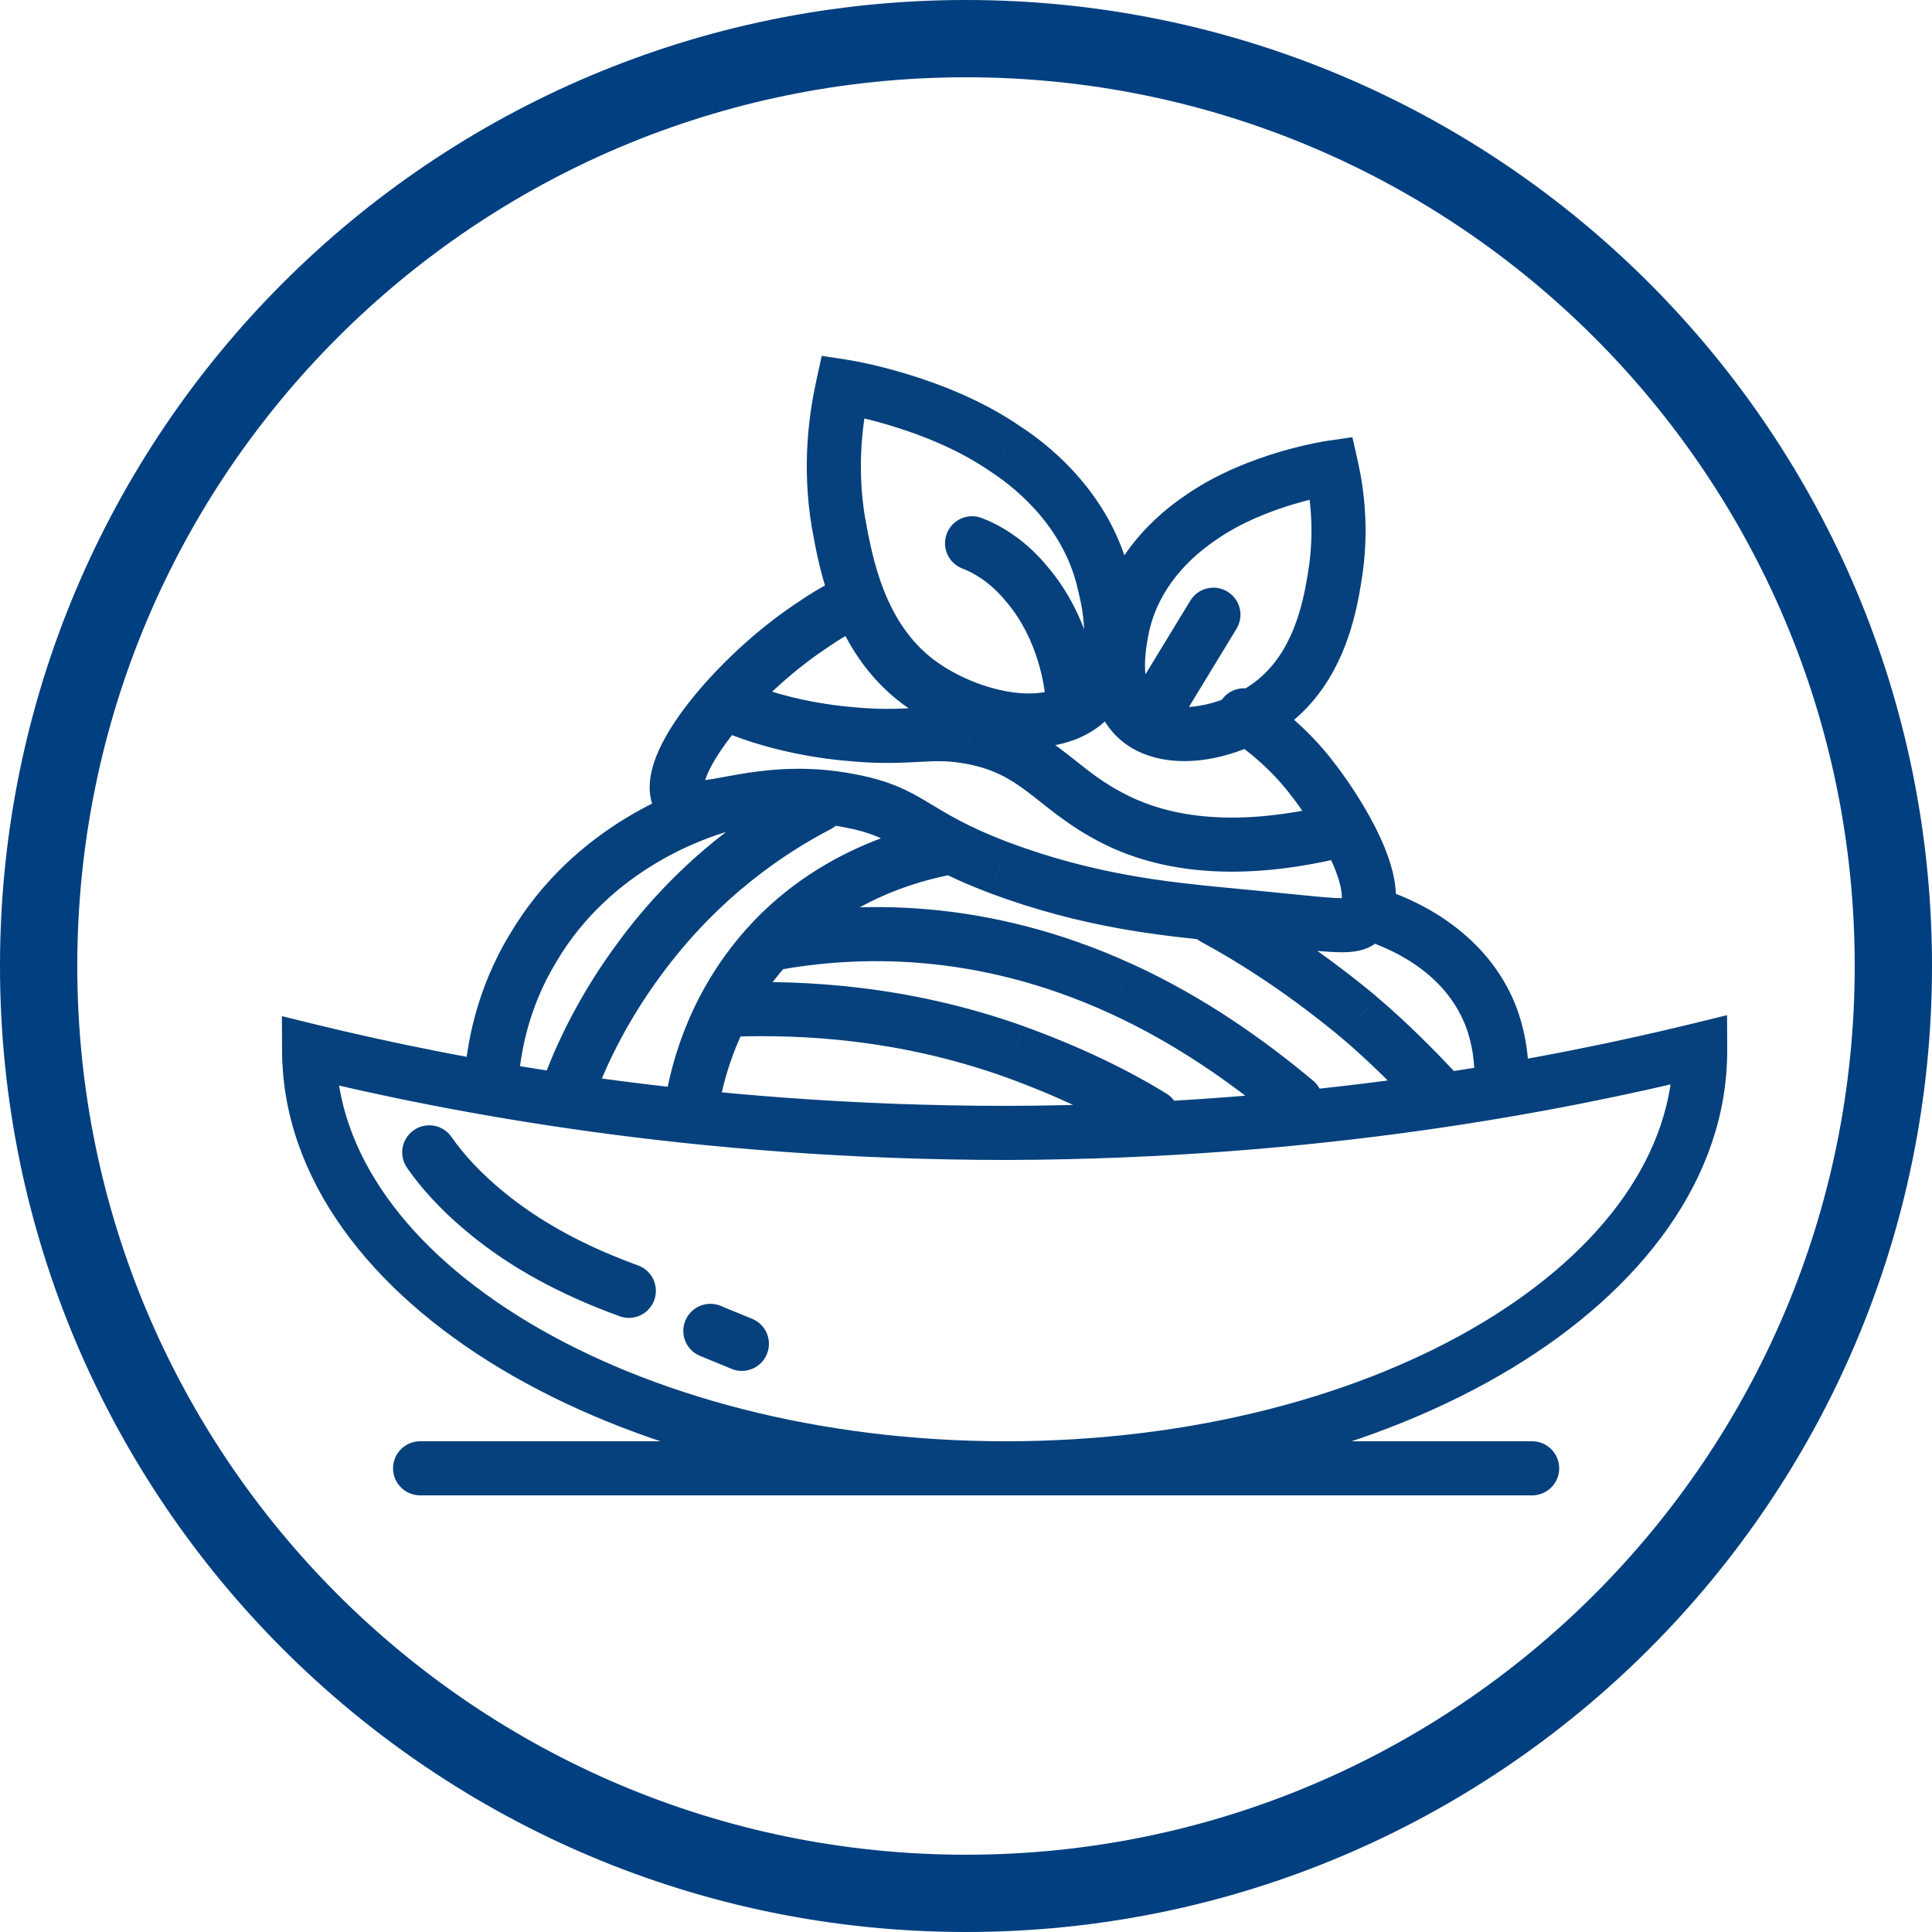
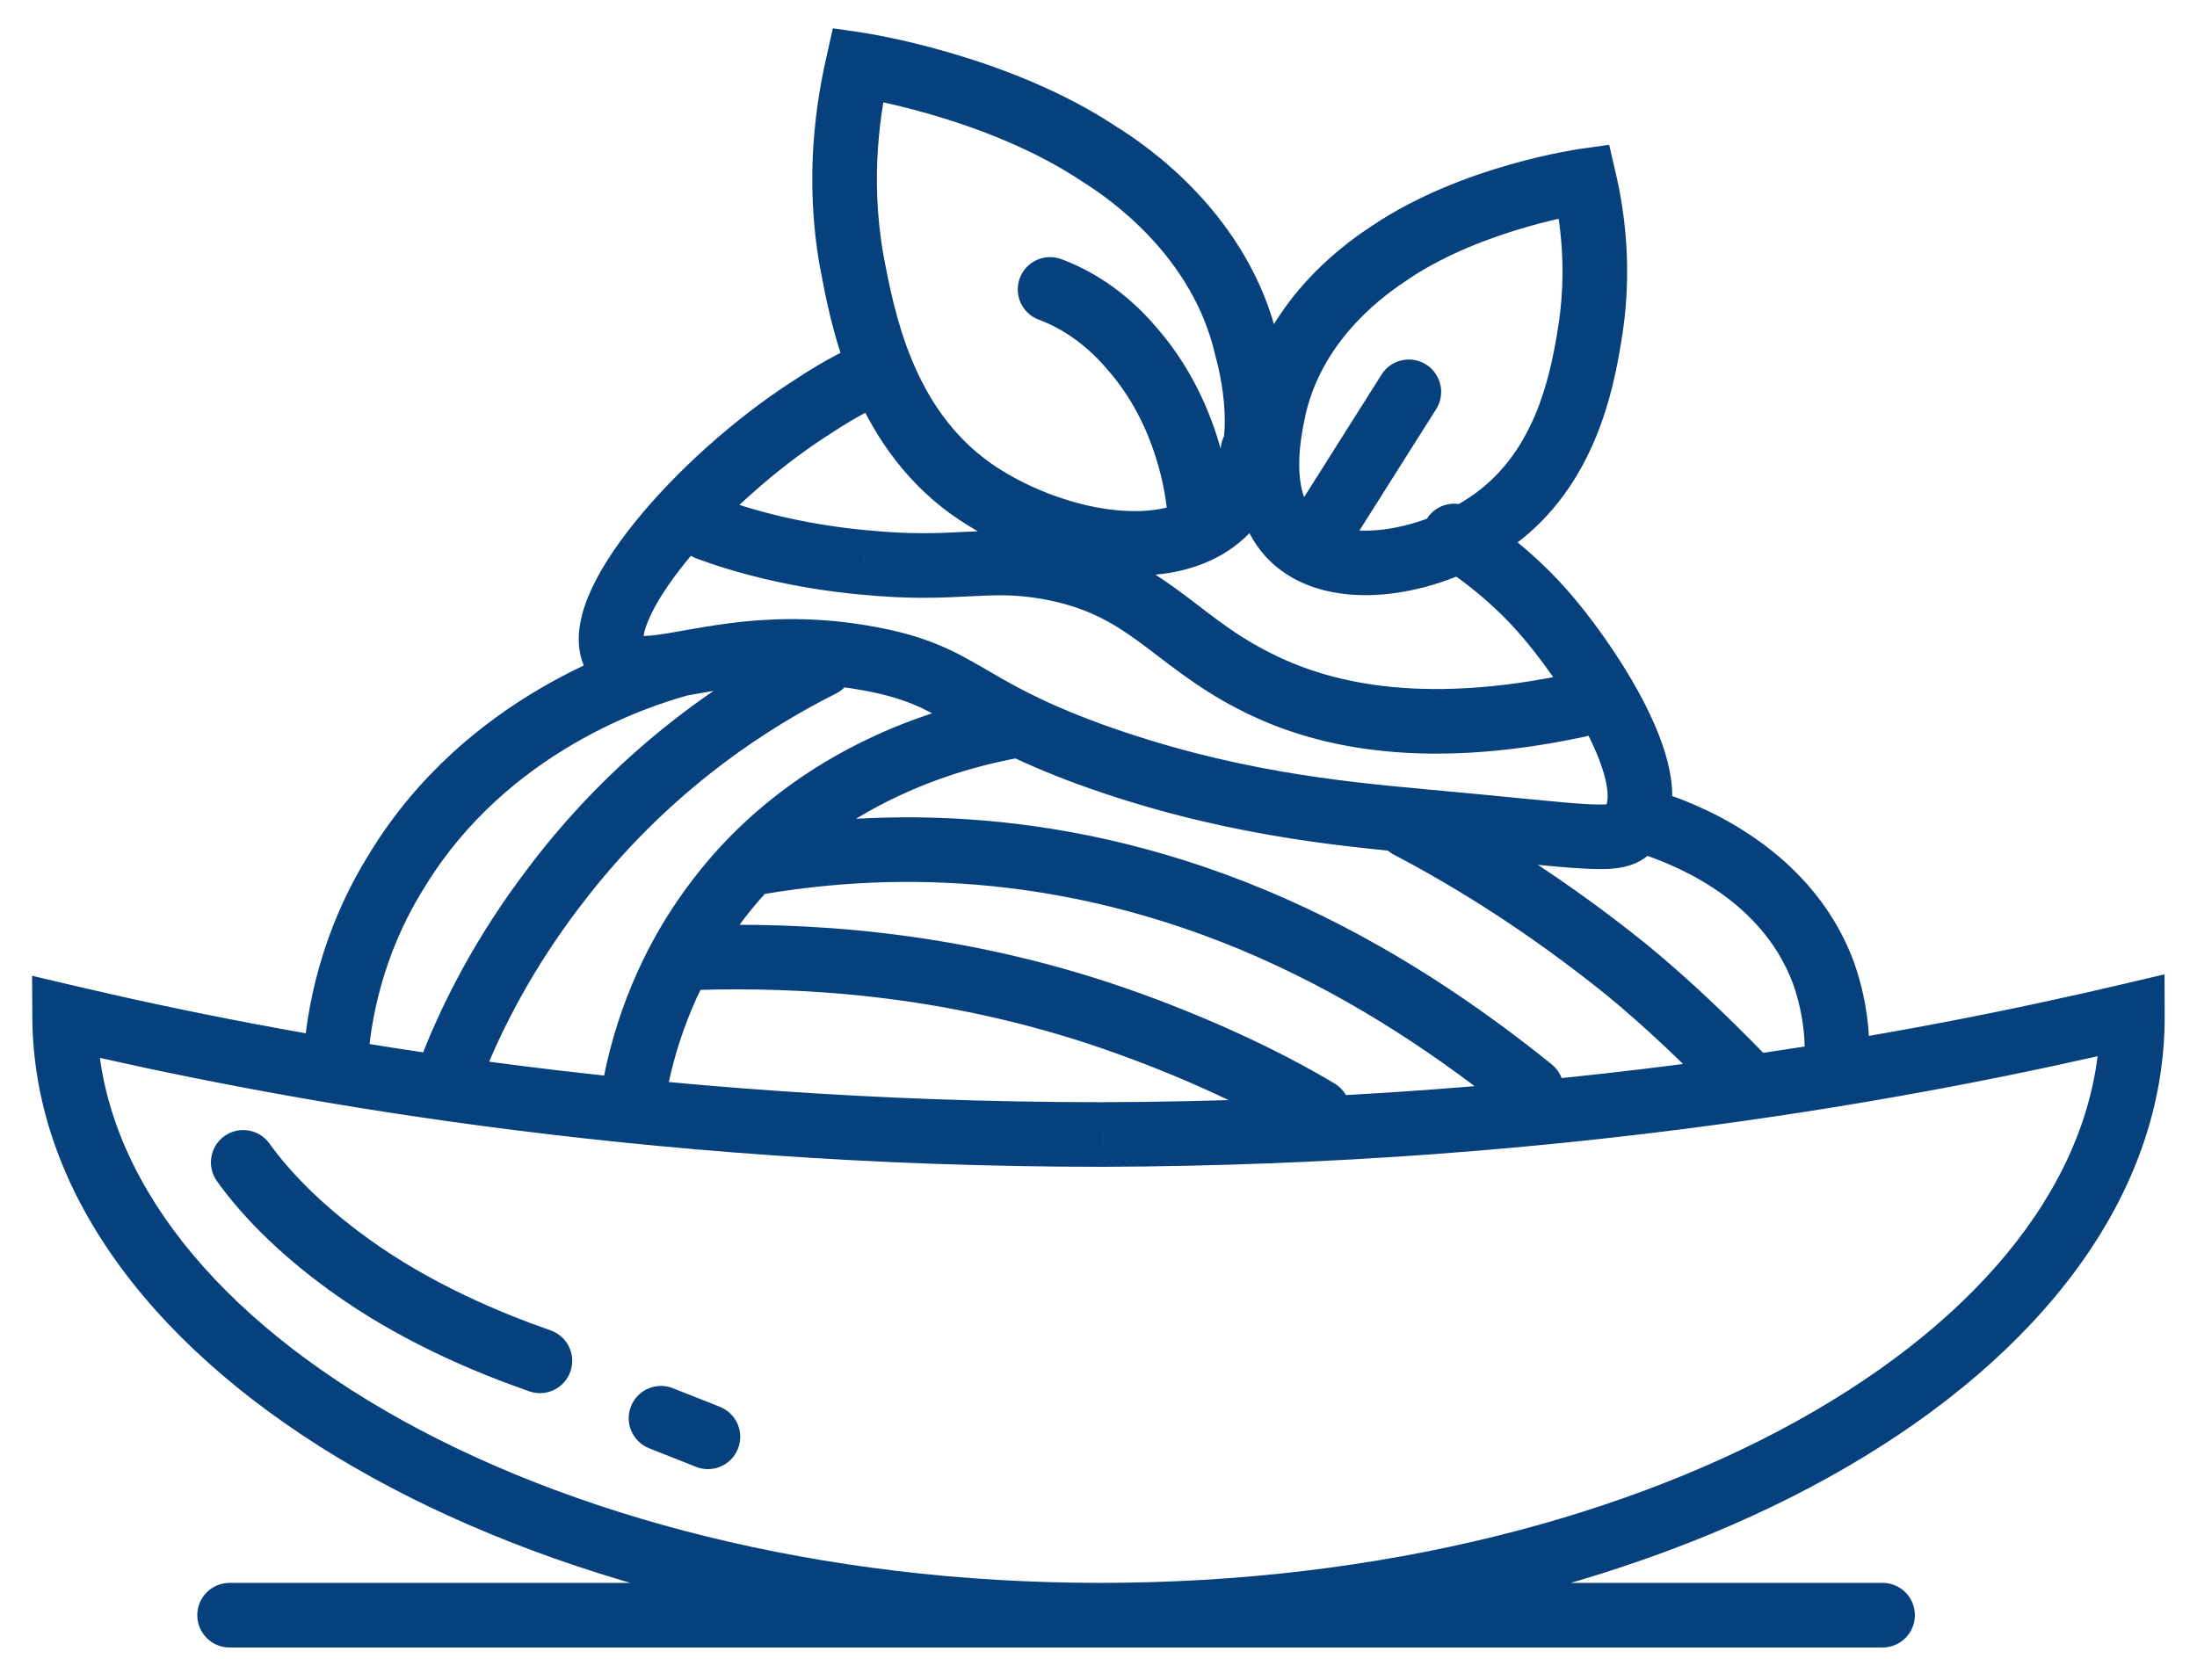
- <svg xmlns="http://www.w3.org/2000/svg" width="25" height="25" viewBox="0 0 25 25" fill="none">
-   <path d="M22 13.582L22.35 13.58L22.348 13.136L21.917 13.242L22 13.582ZM13.04 14.66V15.01L13.041 15.01L13.04 14.66ZM4 13.596L4.083 13.256L3.648 13.149L3.65 13.597L4 13.596ZM5.842 14.712C5.732 14.553 5.514 14.514 5.355 14.624C5.196 14.734 5.157 14.952 5.267 15.111L5.842 14.712ZM6.477 15.836L6.267 16.116L6.267 16.116L6.477 15.836ZM8.018 17.032C8.199 17.099 8.4 17.005 8.466 16.823C8.532 16.642 8.439 16.441 8.257 16.375L8.018 17.032ZM9.329 16.899C9.151 16.824 8.945 16.907 8.87 17.085C8.794 17.263 8.877 17.468 9.055 17.544L9.329 16.899ZM9.463 17.712C9.641 17.787 9.847 17.704 9.922 17.526C9.998 17.349 9.915 17.143 9.737 17.067L9.463 17.712ZM5.436 18.65C5.243 18.65 5.086 18.807 5.086 19C5.086 19.193 5.243 19.35 5.436 19.35V18.65ZM19.826 19.35C20.019 19.35 20.176 19.193 20.176 19C20.176 18.807 20.019 18.65 19.826 18.65V19.35ZM7.059 13.891C6.99 14.072 7.081 14.274 7.261 14.343C7.442 14.412 7.644 14.322 7.713 14.141L7.059 13.891ZM8.256 12.434L8.538 12.641L8.539 12.64L8.256 12.434ZM10.75 10.729C10.921 10.64 10.988 10.428 10.899 10.257C10.81 10.085 10.599 10.018 10.427 10.107L10.75 10.729ZM6.009 13.965C5.996 14.158 6.142 14.324 6.335 14.337C6.528 14.35 6.695 14.204 6.708 14.012L6.009 13.965ZM6.899 12.266L7.198 12.448L7.2 12.444L6.899 12.266ZM9.433 10.755C9.619 10.701 9.726 10.508 9.673 10.322C9.62 10.136 9.426 10.028 9.24 10.082L9.433 10.755ZM8.61 14.224C8.577 14.415 8.706 14.595 8.897 14.627C9.087 14.659 9.268 14.531 9.3 14.34L8.61 14.224ZM9.653 12.588L9.938 12.792L9.938 12.791L9.653 12.588ZM12.293 11.321C12.482 11.282 12.604 11.098 12.566 10.908C12.527 10.719 12.342 10.597 12.152 10.635L12.293 11.321ZM14.346 8.844C14.528 8.909 14.728 8.813 14.793 8.631C14.857 8.449 14.762 8.249 14.579 8.184L14.346 8.844ZM14.461 8.156C14.279 8.092 14.079 8.187 14.014 8.369C13.95 8.552 14.045 8.752 14.227 8.816L14.461 8.156ZM11.236 8.082C11.415 8.008 11.5 7.803 11.426 7.624C11.352 7.446 11.148 7.361 10.969 7.435L11.236 8.082ZM10.483 8.108L10.678 8.399L10.681 8.397L10.483 8.108ZM8.797 10.348L8.496 10.527L8.503 10.539L8.511 10.55L8.797 10.348ZM8.981 10.446L9.025 10.099L9.003 10.096H8.981V10.446ZM10.997 10.362L10.931 10.706L10.932 10.706L10.997 10.362ZM12.934 11.23L12.81 11.557L12.812 11.558L12.934 11.23ZM15.807 11.832L15.773 12.18L15.774 12.181L15.807 11.832ZM17.638 11.874L17.354 11.671L17.348 11.679L17.342 11.688L17.638 11.874ZM16.953 10.04L16.678 10.256L16.679 10.258L16.953 10.04ZM16.293 8.966C16.133 8.858 15.915 8.9 15.807 9.06C15.698 9.22 15.741 9.438 15.901 9.546L16.293 8.966ZM9.726 8.86C9.546 8.79 9.343 8.88 9.274 9.06C9.204 9.241 9.294 9.443 9.474 9.513L9.726 8.86ZM10.957 9.494L10.994 9.146L10.99 9.146L10.957 9.494ZM12.552 9.536L12.489 9.881L12.49 9.881L12.552 9.536ZM14.344 10.558L14.511 10.251L14.508 10.249L14.344 10.558ZM17.253 11.124C17.442 11.082 17.561 10.895 17.519 10.706C17.477 10.518 17.29 10.399 17.101 10.441L17.253 11.124ZM14.726 14.747C14.89 14.849 15.106 14.799 15.208 14.634C15.31 14.47 15.259 14.254 15.095 14.152L14.726 14.747ZM13.132 13.61L13.25 13.281L13.249 13.28L13.132 13.61ZM9.484 12.714C9.29 12.72 9.139 12.882 9.145 13.075C9.151 13.268 9.313 13.42 9.506 13.414L9.484 12.714ZM16.544 14.522C16.692 14.646 16.913 14.627 17.037 14.478C17.161 14.33 17.141 14.109 16.993 13.985L16.544 14.522ZM14.515 12.798L14.662 12.48L14.661 12.48L14.515 12.798ZM9.933 11.865C9.743 11.9 9.617 12.082 9.651 12.272C9.686 12.462 9.868 12.589 10.058 12.554L9.933 11.865ZM18.345 14.382C18.478 14.523 18.699 14.53 18.84 14.397C18.981 14.265 18.988 14.043 18.855 13.902L18.345 14.382ZM17.585 13.162L17.812 12.896L17.81 12.893L17.585 13.162ZM15.868 11.567C15.698 11.475 15.486 11.537 15.394 11.707C15.301 11.877 15.364 12.09 15.534 12.182L15.868 11.567ZM19.07 14.059C19.047 14.251 19.184 14.425 19.376 14.448C19.568 14.47 19.742 14.333 19.765 14.141L19.07 14.059ZM19.312 13.204L19.643 13.092L19.642 13.087L19.312 13.204ZM17.975 11.534C17.795 11.464 17.592 11.553 17.523 11.734C17.453 11.914 17.543 12.117 17.723 12.186L17.975 11.534ZM14.66 9.242L14.396 9.471L14.398 9.474L14.66 9.242ZM14.528 8.094L14.187 8.018L14.185 8.025L14.528 8.094ZM15.543 6.694L15.74 6.983L15.743 6.981L15.543 6.694ZM17.23 6.05L17.571 5.973L17.5 5.657L17.179 5.704L17.23 6.05ZM17.269 7.478L16.924 7.419L16.924 7.422L17.269 7.478ZM16.452 9.102L16.24 8.824L16.24 8.824L16.452 9.102ZM16 8.137C16.101 7.971 16.049 7.756 15.884 7.656C15.719 7.555 15.503 7.607 15.403 7.772L16 8.137ZM14.533 9.2C14.432 9.365 14.485 9.581 14.65 9.681C14.815 9.782 15.03 9.73 15.131 9.565L14.533 9.2ZM14.133 9.004L13.871 8.773L13.869 8.774L14.133 9.004ZM14.291 7.562L13.949 7.637L13.953 7.651L14.291 7.562ZM13.013 5.812L12.814 6.1L12.823 6.106L13.013 5.812ZM10.905 5L10.957 4.654L10.633 4.605L10.563 4.926L10.905 5ZM10.852 6.778L10.507 6.837L10.508 6.841L10.852 6.778ZM11.88 8.822L11.67 9.102L11.671 9.103L11.88 8.822ZM12.703 6.703C12.522 6.634 12.32 6.725 12.251 6.906C12.183 7.086 12.274 7.288 12.454 7.357L12.703 6.703ZM13.29 7.562L13.018 7.783L13.023 7.788L13.29 7.562ZM13.534 9.094C13.545 9.287 13.711 9.435 13.904 9.423C14.097 9.412 14.244 9.246 14.232 9.053L13.534 9.094ZM21.917 13.242C20.103 13.685 17.009 14.296 13.038 14.31L13.041 15.01C17.082 14.996 20.233 14.374 22.083 13.922L21.917 13.242ZM13.04 14.31C9.03 14.31 5.896 13.699 4.083 13.256L3.917 13.936C5.767 14.388 8.959 15.01 13.04 15.01V14.31ZM3.65 13.597C3.657 15.253 4.79 16.698 6.478 17.711C8.175 18.728 10.489 19.35 13.013 19.35V18.65C10.596 18.65 8.41 18.053 6.839 17.111C5.259 16.163 4.356 14.907 4.35 13.594L3.65 13.597ZM13.013 19.35C15.55 19.35 17.865 18.729 19.555 17.709C21.238 16.693 22.357 15.243 22.35 13.58L21.65 13.583C21.656 14.903 20.765 16.161 19.194 17.109C17.629 18.053 15.444 18.65 13.013 18.65V19.35ZM5.267 15.111C5.474 15.41 5.791 15.758 6.267 16.116L6.687 15.556C6.267 15.241 6.004 14.945 5.842 14.712L5.267 15.111ZM6.267 16.116C6.886 16.579 7.541 16.859 8.018 17.032L8.257 16.375C7.811 16.212 7.228 15.96 6.687 15.556L6.267 16.116ZM9.055 17.544C9.124 17.573 9.196 17.602 9.265 17.63C9.334 17.658 9.401 17.685 9.463 17.712L9.737 17.067C9.668 17.038 9.596 17.009 9.527 16.981C9.457 16.953 9.391 16.926 9.329 16.899L9.055 17.544ZM5.436 19.35H19.826V18.65H5.436V19.35ZM7.713 14.141C7.875 13.719 8.137 13.187 8.538 12.641L7.974 12.227C7.532 12.829 7.241 13.417 7.059 13.891L7.713 14.141ZM8.539 12.64C9.302 11.591 10.189 11.02 10.75 10.729L10.427 10.107C9.802 10.432 8.818 11.066 7.973 12.228L8.539 12.64ZM6.708 14.012C6.732 13.654 6.828 13.056 7.198 12.448L6.6 12.084C6.153 12.82 6.038 13.538 6.009 13.965L6.708 14.012ZM7.2 12.444C7.908 11.247 9.115 10.846 9.433 10.755L9.24 10.082C8.873 10.187 7.445 10.653 6.598 12.088L7.2 12.444ZM9.3 14.34C9.36 13.98 9.518 13.379 9.938 12.792L9.369 12.384C8.866 13.086 8.681 13.8 8.61 14.224L9.3 14.34ZM9.938 12.791C10.752 11.646 11.965 11.388 12.293 11.321L12.152 10.635C11.795 10.708 10.346 11.01 9.368 12.385L9.938 12.791ZM14.579 8.184C14.528 8.166 14.48 8.159 14.464 8.156C14.441 8.152 14.449 8.152 14.461 8.156L14.227 8.816C14.278 8.834 14.326 8.842 14.342 8.845C14.366 8.849 14.358 8.848 14.346 8.844L14.579 8.184ZM10.969 7.435C10.698 7.547 10.476 7.689 10.286 7.819L10.681 8.397C10.859 8.275 11.033 8.165 11.236 8.082L10.969 7.435ZM10.289 7.817C9.776 8.16 9.265 8.641 8.909 9.097C8.732 9.324 8.582 9.56 8.494 9.782C8.414 9.984 8.345 10.275 8.496 10.527L9.097 10.169C9.122 10.211 9.082 10.197 9.144 10.041C9.199 9.904 9.306 9.727 9.461 9.527C9.771 9.13 10.228 8.7 10.678 8.399L10.289 7.817ZM8.511 10.55C8.548 10.604 8.605 10.669 8.691 10.72C8.78 10.772 8.879 10.796 8.981 10.796V10.096C8.991 10.096 9.018 10.099 9.047 10.117C9.073 10.132 9.084 10.149 9.082 10.146L8.511 10.55ZM8.937 10.793C9.077 10.811 9.228 10.789 9.351 10.768C9.496 10.744 9.617 10.718 9.784 10.692C10.096 10.645 10.475 10.618 10.931 10.706L11.063 10.018C10.504 9.91 10.04 9.946 9.68 10C9.512 10.026 9.339 10.06 9.234 10.078C9.106 10.1 9.05 10.102 9.025 10.099L8.937 10.793ZM10.932 10.706C11.286 10.773 11.444 10.86 11.662 10.991C11.904 11.137 12.206 11.329 12.81 11.557L13.058 10.903C12.515 10.697 12.258 10.532 12.022 10.391C11.763 10.235 11.525 10.105 11.062 10.018L10.932 10.706ZM12.812 11.558C14.017 12.009 15.044 12.11 15.773 12.18L15.84 11.484C15.12 11.414 14.171 11.319 13.057 10.902L12.812 11.558ZM15.774 12.181C16.509 12.249 16.962 12.304 17.227 12.318C17.358 12.325 17.489 12.326 17.604 12.297C17.751 12.261 17.86 12.179 17.935 12.06L17.342 11.688C17.364 11.653 17.406 11.626 17.434 11.619C17.436 11.618 17.426 11.621 17.396 11.622C17.366 11.623 17.324 11.622 17.265 11.619C17.017 11.605 16.607 11.555 15.839 11.484L15.774 12.181ZM17.923 12.077C18.071 11.871 18.079 11.626 18.05 11.428C18.02 11.226 17.944 11.017 17.855 10.826C17.677 10.441 17.417 10.061 17.227 9.822L16.679 10.258C16.846 10.467 17.072 10.801 17.22 11.12C17.295 11.28 17.341 11.421 17.357 11.53C17.374 11.644 17.351 11.674 17.354 11.671L17.923 12.077ZM17.229 9.824C16.937 9.452 16.604 9.177 16.293 8.966L15.901 9.546C16.169 9.728 16.442 9.956 16.678 10.256L17.229 9.824ZM9.474 9.513C9.79 9.635 10.296 9.783 10.925 9.843L10.99 9.146C10.433 9.093 9.99 8.962 9.726 8.86L9.474 9.513ZM10.921 9.842C11.351 9.887 11.636 9.872 11.872 9.86C12.101 9.847 12.263 9.84 12.489 9.881L12.614 9.192C12.301 9.135 12.067 9.148 11.835 9.161C11.61 9.173 11.368 9.185 10.994 9.146L10.921 9.842ZM12.49 9.881C12.848 9.945 13.068 10.075 13.292 10.243C13.513 10.409 13.792 10.661 14.18 10.867L14.508 10.249C14.184 10.077 13.996 9.896 13.712 9.683C13.432 9.473 13.112 9.282 12.614 9.192L12.49 9.881ZM14.177 10.866C14.826 11.219 15.797 11.448 17.253 11.124L17.101 10.441C15.79 10.732 14.995 10.514 14.511 10.251L14.177 10.866ZM15.095 14.152C14.597 13.844 13.969 13.54 13.25 13.281L13.013 13.939C13.691 14.184 14.275 14.468 14.726 14.747L15.095 14.152ZM13.249 13.28C11.745 12.742 10.392 12.685 9.484 12.714L9.506 13.414C10.363 13.386 11.62 13.441 13.014 13.939L13.249 13.28ZM16.993 13.985C16.358 13.454 15.581 12.902 14.662 12.48L14.369 13.116C15.216 13.505 15.941 14.017 16.544 14.522L16.993 13.985ZM14.661 12.48C12.748 11.602 11.064 11.66 9.933 11.865L10.058 12.554C11.088 12.367 12.619 12.313 14.369 13.116L14.661 12.48ZM18.855 13.902C18.562 13.591 18.222 13.244 17.812 12.896L17.359 13.429C17.74 13.753 18.059 14.078 18.345 14.382L18.855 13.902ZM17.81 12.893C17.119 12.318 16.454 11.885 15.868 11.567L15.534 12.182C16.081 12.479 16.708 12.887 17.361 13.431L17.81 12.893ZM19.765 14.141C19.797 13.869 19.78 13.494 19.643 13.092L18.98 13.316C19.081 13.614 19.09 13.883 19.07 14.059L19.765 14.141ZM19.642 13.087C19.238 11.95 18.1 11.582 17.975 11.534L17.723 12.186C17.889 12.25 18.7 12.526 18.982 13.321L19.642 13.087ZM14.925 9.013C14.854 8.931 14.816 8.795 14.816 8.61C14.816 8.431 14.851 8.265 14.871 8.163L14.185 8.025C14.166 8.119 14.116 8.351 14.116 8.61C14.116 8.863 14.163 9.203 14.396 9.471L14.925 9.013ZM14.87 8.17C15.023 7.486 15.563 7.104 15.74 6.983L15.346 6.405C15.154 6.536 14.403 7.05 14.187 8.018L14.87 8.17ZM15.743 6.981C16.062 6.759 16.444 6.611 16.758 6.519C16.912 6.473 17.045 6.442 17.139 6.422C17.186 6.413 17.223 6.406 17.247 6.402C17.259 6.4 17.268 6.398 17.274 6.397C17.276 6.397 17.279 6.397 17.279 6.396C17.28 6.396 17.28 6.396 17.28 6.396C17.28 6.396 17.28 6.396 17.28 6.396C17.28 6.396 17.28 6.396 17.28 6.396C17.28 6.396 17.28 6.396 17.28 6.396C17.28 6.396 17.28 6.396 17.23 6.05C17.179 5.704 17.179 5.704 17.179 5.704C17.179 5.704 17.179 5.704 17.179 5.704C17.179 5.704 17.179 5.704 17.178 5.704C17.178 5.704 17.178 5.704 17.177 5.704C17.177 5.704 17.176 5.704 17.174 5.704C17.172 5.705 17.168 5.705 17.164 5.706C17.155 5.707 17.143 5.709 17.127 5.712C17.096 5.718 17.052 5.726 16.997 5.737C16.888 5.76 16.735 5.795 16.559 5.847C16.21 5.951 15.748 6.125 15.343 6.407L15.743 6.981ZM16.888 6.127C16.948 6.394 17.019 6.863 16.924 7.419L17.614 7.537C17.73 6.861 17.643 6.294 17.571 5.973L16.888 6.127ZM16.924 7.422C16.857 7.832 16.725 8.454 16.24 8.824L16.664 9.38C17.392 8.826 17.549 7.936 17.615 7.534L16.924 7.422ZM16.24 8.824C16.031 8.983 15.74 9.106 15.468 9.14C15.189 9.175 15.011 9.11 14.923 9.01L14.398 9.474C14.705 9.821 15.166 9.883 15.555 9.834C15.952 9.784 16.36 9.613 16.665 9.38L16.24 8.824ZM15.403 7.772L14.533 9.2L15.131 9.565L16 8.137L15.403 7.772ZM14.396 9.235C14.669 8.925 14.73 8.525 14.73 8.215C14.73 7.897 14.666 7.613 14.63 7.473L13.953 7.651C13.982 7.763 14.03 7.983 14.03 8.215C14.03 8.454 13.98 8.649 13.871 8.773L14.396 9.235ZM14.633 7.487C14.378 6.322 13.456 5.682 13.204 5.518L12.823 6.106C13.045 6.25 13.757 6.758 13.95 7.637L14.633 7.487ZM13.213 5.524C12.716 5.18 12.15 4.964 11.719 4.835C11.501 4.769 11.313 4.724 11.179 4.696C11.112 4.682 11.058 4.671 11.02 4.665C11.001 4.661 10.986 4.659 10.976 4.657C10.97 4.656 10.966 4.655 10.963 4.655C10.962 4.655 10.96 4.654 10.959 4.654C10.959 4.654 10.959 4.654 10.958 4.654C10.958 4.654 10.958 4.654 10.958 4.654C10.958 4.654 10.958 4.654 10.958 4.654C10.957 4.654 10.957 4.654 10.905 5C10.852 5.346 10.852 5.346 10.852 5.346C10.852 5.346 10.852 5.346 10.852 5.346C10.852 5.346 10.852 5.346 10.852 5.346C10.852 5.346 10.852 5.346 10.852 5.346C10.852 5.346 10.853 5.346 10.854 5.346C10.855 5.346 10.858 5.347 10.862 5.348C10.869 5.349 10.881 5.351 10.896 5.354C10.928 5.359 10.974 5.368 11.034 5.381C11.153 5.406 11.322 5.446 11.517 5.505C11.913 5.624 12.402 5.814 12.814 6.1L13.213 5.524ZM10.563 4.926C10.479 5.311 10.365 6.005 10.507 6.837L11.197 6.719C11.076 6.011 11.173 5.417 11.247 5.074L10.563 4.926ZM10.508 6.841C10.597 7.327 10.781 8.434 11.67 9.102L12.09 8.542C11.45 8.062 11.292 7.237 11.197 6.715L10.508 6.841ZM11.671 9.103C12.046 9.382 12.544 9.592 13.026 9.654C13.499 9.715 14.043 9.641 14.397 9.234L13.869 8.774C13.736 8.927 13.482 9.007 13.116 8.96C12.758 8.913 12.372 8.752 12.089 8.541L11.671 9.103ZM12.454 7.357C12.59 7.408 12.812 7.529 13.018 7.783L13.562 7.341C13.267 6.978 12.936 6.791 12.703 6.703L12.454 7.357ZM13.023 7.788C13.439 8.277 13.522 8.9 13.534 9.094L14.232 9.053C14.217 8.799 14.117 7.994 13.557 7.335L13.023 7.788Z" fill="#06417D" />
-   <circle cx="12.5" cy="12.5" r="12" stroke="#003F80" />
+ <svg xmlns="http://www.w3.org/2000/svg" width="34" height="26" viewBox="0 0 34 26" fill="none">
+   <path d="M33 15.712L33.5 15.709L33.497 15.081L32.885 15.225L33 15.712ZM17.07 17.56L17.07 18.06L17.072 18.06L17.07 17.56ZM1 15.736L1.115 15.249L0.497 15.103L0.5 15.738L1 15.736ZM4.17 17.7C4.009 17.475 3.696 17.424 3.472 17.585C3.248 17.747 3.197 18.059 3.358 18.283L4.17 17.7ZM5.404 19.575L5.111 19.981L5.111 19.981L5.404 19.575ZM8.19 21.535C8.45 21.627 8.736 21.49 8.827 21.229C8.919 20.969 8.782 20.683 8.521 20.592L8.19 21.535ZM10.419 21.489C10.164 21.384 9.872 21.506 9.767 21.762C9.662 22.017 9.785 22.309 10.04 22.414L10.419 21.489ZM10.766 22.702C11.022 22.807 11.314 22.684 11.418 22.429C11.523 22.173 11.401 21.881 11.145 21.777L10.766 22.702ZM3.553 24.5C3.277 24.5 3.053 24.724 3.053 25C3.053 25.276 3.277 25.5 3.553 25.5V24.5ZM29.134 25.5C29.411 25.5 29.634 25.276 29.634 25C29.634 24.724 29.411 24.5 29.134 24.5V25.5ZM6.555 16.272C6.454 16.529 6.579 16.819 6.836 16.921C7.093 17.023 7.383 16.897 7.485 16.64L6.555 16.272ZM8.566 13.744L8.964 14.047L8.966 14.045L8.566 13.744ZM12.937 10.735C13.184 10.612 13.284 10.311 13.16 10.064C13.036 9.817 12.736 9.717 12.489 9.841L12.937 10.735ZM4.694 16.373C4.675 16.649 4.883 16.888 5.158 16.907C5.434 16.926 5.673 16.718 5.692 16.443L4.694 16.373ZM6.154 13.456L6.577 13.723L6.58 13.717L6.154 13.456ZM10.62 10.77C10.887 10.697 11.043 10.421 10.969 10.155C10.896 9.889 10.621 9.733 10.354 9.806L10.62 10.77ZM9.316 16.826C9.268 17.099 9.45 17.358 9.722 17.405C9.995 17.452 10.254 17.27 10.301 16.998L9.316 16.826ZM11.05 14.008L11.451 14.306L11.452 14.305L11.05 14.008ZM15.715 11.739C15.986 11.685 16.162 11.423 16.108 11.152C16.055 10.881 15.792 10.704 15.521 10.758L15.715 11.739ZM19.439 7.498C19.7 7.587 19.984 7.447 20.073 7.186C20.163 6.925 20.023 6.641 19.762 6.551L19.439 7.498ZM19.551 6.503C19.29 6.414 19.006 6.554 18.916 6.815C18.827 7.076 18.966 7.36 19.228 7.45L19.551 6.503ZM13.812 6.193C14.068 6.09 14.193 5.8 14.091 5.543C13.989 5.287 13.698 5.161 13.442 5.264L13.812 6.193ZM12.526 6.328L12.797 6.748L12.801 6.746L12.526 6.328ZM9.527 10.168L9.102 10.431L9.112 10.448L9.124 10.463L9.527 10.168ZM9.855 10.336L9.916 9.84L9.886 9.836H9.855V10.336ZM13.439 10.192L13.348 10.684L13.35 10.684L13.439 10.192ZM16.883 11.68L16.712 12.15L16.713 12.15L16.883 11.68ZM21.99 12.712L21.944 13.21L21.945 13.21L21.99 12.712ZM25.246 12.784L24.844 12.487L24.835 12.499L24.827 12.511L25.246 12.784ZM24.028 9.64L23.64 9.956L23.642 9.958L24.028 9.64ZM22.778 7.877C22.547 7.726 22.237 7.792 22.086 8.023C21.936 8.254 22.001 8.564 22.232 8.715L22.778 7.877ZM11.13 7.708C10.872 7.612 10.584 7.743 10.487 8.002C10.391 8.261 10.523 8.549 10.781 8.645L11.13 7.708ZM13.369 8.705L13.419 8.207L13.414 8.207L13.369 8.705ZM16.203 8.777L16.117 9.269L16.118 9.269L16.203 8.777ZM19.389 10.529L19.622 10.086L19.617 10.084L19.389 10.529ZM24.531 11.401C24.801 11.344 24.973 11.078 24.915 10.808C24.857 10.538 24.591 10.366 24.321 10.424L24.531 11.401ZM20.14 17.629C20.377 17.77 20.684 17.693 20.826 17.456C20.967 17.219 20.89 16.912 20.653 16.77L20.14 17.629ZM17.234 15.76L17.398 15.287L17.397 15.287L17.234 15.76ZM10.753 14.324C10.477 14.332 10.26 14.563 10.268 14.839C10.277 15.115 10.508 15.332 10.784 15.323L10.753 14.324ZM23.386 17.253C23.601 17.426 23.916 17.392 24.089 17.177C24.262 16.963 24.229 16.648 24.014 16.474L23.386 17.253ZM19.694 14.368L19.897 13.911L19.896 13.91L19.694 14.368ZM11.573 12.867C11.301 12.915 11.119 13.174 11.166 13.446C11.214 13.718 11.473 13.9 11.745 13.852L11.573 12.867ZM26.598 17.022C26.791 17.22 27.107 17.223 27.305 17.03C27.503 16.838 27.506 16.521 27.314 16.323L26.598 17.022ZM25.152 14.993L25.469 14.606L25.465 14.603L25.152 14.993ZM22.034 12.342C21.79 12.214 21.487 12.308 21.359 12.553C21.231 12.797 21.325 13.099 21.57 13.228L22.034 12.342ZM27.912 16.539C27.879 16.814 28.074 17.063 28.348 17.096C28.622 17.13 28.871 16.935 28.905 16.66L27.912 16.539ZM28.221 15.064L28.693 14.898L28.69 14.891L28.221 15.064ZM25.795 12.291C25.537 12.195 25.249 12.327 25.152 12.585C25.056 12.844 25.187 13.132 25.446 13.229L25.795 12.291ZM19.951 8.272L19.579 8.606L19.582 8.609L19.951 8.272ZM19.717 6.304L19.23 6.191L19.228 6.202L19.717 6.304ZM21.521 3.904L21.796 4.322L21.799 4.319L21.521 3.904ZM24.519 2.8L25.006 2.687L24.903 2.241L24.45 2.305L24.519 2.8ZM24.59 5.248L24.097 5.161L24.097 5.165L24.59 5.248ZM23.137 8.032L22.841 7.629L22.841 7.629L23.137 8.032ZM22.226 6.332C22.373 6.098 22.303 5.79 22.07 5.642C21.836 5.495 21.527 5.564 21.38 5.798L22.226 6.332ZM19.834 8.246C19.686 8.479 19.756 8.788 19.99 8.936C20.223 9.083 20.532 9.013 20.679 8.78L19.834 8.246ZM19.015 7.864L18.646 7.527L18.644 7.529L19.015 7.864ZM19.296 5.392L18.808 5.503L18.811 5.513L18.813 5.523L19.296 5.392ZM17.024 2.392L16.746 2.808L16.752 2.812L16.758 2.816L17.024 2.392ZM13.275 1L13.348 0.505L12.889 0.438L12.788 0.89L13.275 1ZM13.182 4.048L12.689 4.135L12.691 4.141L13.182 4.048ZM15.009 7.552L14.716 7.957L14.718 7.958L15.009 7.552ZM16.422 4.01C16.163 3.915 15.876 4.049 15.781 4.308C15.686 4.567 15.819 4.854 16.079 4.949L16.422 4.01ZM17.516 5.392L17.133 5.714L17.14 5.722L17.516 5.392ZM18.071 8.014C18.087 8.29 18.325 8.5 18.6 8.483C18.876 8.466 19.086 8.229 19.069 7.953L18.071 8.014ZM32.885 15.225C29.654 15.987 24.142 17.036 17.069 17.06L17.072 18.06C24.242 18.035 29.833 16.972 33.115 16.198L32.885 15.225ZM17.07 17.06C9.927 17.06 4.345 16.011 1.115 15.249L0.885 16.222C4.168 16.996 9.83 18.06 17.07 18.06V17.06ZM0.5 15.738C0.513 18.536 2.498 20.986 5.476 22.708C8.469 24.439 12.558 25.5 17.023 25.5V24.5C12.704 24.5 8.793 23.472 5.977 21.843C3.145 20.205 1.511 18.023 1.5 15.733L0.5 15.738ZM17.023 25.5C21.512 25.5 25.602 24.439 28.584 22.705C31.552 20.978 33.513 18.52 33.5 15.709L32.5 15.714C32.511 18.015 30.898 20.201 28.081 21.84C25.277 23.472 21.367 24.5 17.023 24.5V25.5ZM3.358 18.283C3.719 18.786 4.274 19.375 5.111 19.981L5.697 19.17C4.94 18.623 4.464 18.109 4.17 17.7L3.358 18.283ZM5.111 19.981C6.197 20.765 7.349 21.24 8.19 21.535L8.521 20.592C7.722 20.311 6.672 19.874 5.696 19.17L5.111 19.981ZM10.04 22.414C10.162 22.464 10.289 22.514 10.411 22.561C10.535 22.61 10.654 22.656 10.766 22.702L11.145 21.777C11.024 21.727 10.897 21.677 10.774 21.63C10.651 21.581 10.532 21.535 10.419 21.489L10.04 22.414ZM3.553 25.5H29.134V24.5H3.553V25.5ZM7.485 16.64C7.775 15.91 8.245 14.991 8.964 14.047L8.169 13.441C7.388 14.465 6.875 15.466 6.555 16.272L7.485 16.64ZM8.966 14.045C10.334 12.229 11.927 11.241 12.937 10.735L12.489 9.841C11.39 10.392 9.656 11.467 8.167 13.443L8.966 14.045ZM5.692 16.443C5.735 15.822 5.908 14.783 6.577 13.723L5.731 13.19C4.946 14.434 4.745 15.65 4.694 16.373L5.692 16.443ZM6.58 13.717C7.859 11.63 10.043 10.93 10.62 10.77L10.354 9.806C9.714 9.983 7.212 10.771 5.727 13.195L6.58 13.717ZM10.301 16.998C10.41 16.374 10.693 15.328 11.451 14.306L10.649 13.71C9.767 14.897 9.441 16.106 9.316 16.826L10.301 16.998ZM11.452 14.305C12.926 12.307 15.124 11.855 15.715 11.739L15.521 10.758C14.894 10.881 12.36 11.39 10.648 13.712L11.452 14.305ZM19.762 6.551C19.683 6.524 19.609 6.513 19.579 6.508C19.538 6.501 19.542 6.5 19.551 6.503L19.228 7.45C19.307 7.477 19.381 7.488 19.411 7.493C19.451 7.5 19.447 7.501 19.439 7.498L19.762 6.551ZM13.442 5.264C12.972 5.451 12.587 5.689 12.251 5.911L12.801 6.746C13.12 6.535 13.438 6.342 13.812 6.193L13.442 5.264ZM12.255 5.908C11.355 6.489 10.454 7.304 9.829 8.078C9.518 8.463 9.257 8.86 9.105 9.229C8.965 9.57 8.857 10.035 9.102 10.431L9.952 9.905C9.975 9.941 9.917 9.884 10.03 9.61C10.131 9.365 10.327 9.053 10.607 8.706C11.165 8.016 11.986 7.272 12.797 6.748L12.255 5.908ZM9.124 10.463C9.186 10.548 9.276 10.647 9.409 10.723C9.545 10.8 9.696 10.836 9.855 10.836V9.836C9.851 9.836 9.855 9.836 9.866 9.838C9.877 9.841 9.89 9.846 9.903 9.854C9.93 9.869 9.939 9.884 9.931 9.873L9.124 10.463ZM9.794 10.832C10.02 10.86 10.27 10.826 10.489 10.79C10.739 10.749 10.964 10.703 11.262 10.66C11.826 10.578 12.517 10.529 13.348 10.684L13.531 9.701C12.557 9.519 11.749 9.578 11.118 9.67C10.819 9.714 10.523 9.771 10.328 9.803C10.102 9.84 9.983 9.848 9.916 9.84L9.794 10.832ZM13.35 10.684C14 10.802 14.296 10.96 14.691 11.189C15.121 11.438 15.65 11.762 16.712 12.15L17.054 11.21C16.078 10.854 15.611 10.566 15.192 10.323C14.738 10.06 14.331 9.846 13.529 9.7L13.35 10.684ZM16.713 12.15C18.838 12.917 20.65 13.089 21.944 13.21L22.036 12.214C20.753 12.095 19.05 11.931 17.053 11.21L16.713 12.15ZM21.945 13.21C23.257 13.328 24.055 13.421 24.523 13.445C24.754 13.457 24.969 13.458 25.151 13.414C25.377 13.36 25.547 13.239 25.665 13.057L24.827 12.511C24.831 12.505 24.847 12.484 24.875 12.464C24.902 12.445 24.922 12.441 24.916 12.442C24.888 12.449 24.801 12.459 24.575 12.447C24.13 12.423 23.393 12.336 22.035 12.214L21.945 13.21ZM25.648 13.082C25.889 12.756 25.907 12.363 25.856 12.032C25.805 11.696 25.674 11.346 25.518 11.023C25.206 10.373 24.747 9.727 24.414 9.322L23.642 9.958C23.942 10.322 24.349 10.9 24.617 11.456C24.751 11.735 24.838 11.984 24.868 12.182C24.899 12.387 24.86 12.465 24.844 12.487L25.648 13.082ZM24.416 9.325C23.906 8.698 23.324 8.233 22.778 7.877L22.232 8.715C22.717 9.031 23.213 9.43 23.64 9.956L24.416 9.325ZM10.781 8.645C11.333 8.851 12.22 9.102 13.323 9.203L13.414 8.207C12.409 8.115 11.61 7.886 11.13 7.708L10.781 8.645ZM13.319 9.202C14.071 9.278 14.57 9.252 14.987 9.231C15.395 9.21 15.697 9.196 16.117 9.269L16.29 8.284C15.749 8.19 15.348 8.211 14.936 8.232C14.534 8.253 14.095 8.275 13.419 8.207L13.319 9.202ZM16.118 9.269C16.782 9.384 17.192 9.619 17.6 9.914C18.003 10.205 18.483 10.626 19.161 10.974L19.617 10.084C19.03 9.783 18.679 9.46 18.186 9.103C17.698 8.75 17.148 8.433 16.289 8.284L16.118 9.269ZM19.157 10.971C20.28 11.56 21.971 11.951 24.531 11.401L24.321 10.424C21.961 10.93 20.513 10.553 19.622 10.086L19.157 10.971ZM20.653 16.77C19.776 16.247 18.667 15.729 17.398 15.287L17.07 16.232C18.284 16.654 19.329 17.145 20.14 17.629L20.653 16.77ZM17.397 15.287C14.743 14.372 12.358 14.275 10.753 14.324L10.784 15.323C12.318 15.277 14.571 15.371 17.071 16.232L17.397 15.287ZM24.014 16.474C22.89 15.568 21.517 14.629 19.897 13.911L19.491 14.825C21.01 15.498 22.308 16.383 23.386 17.253L24.014 16.474ZM19.896 13.91C16.527 12.42 13.563 12.519 11.573 12.867L11.745 13.852C13.596 13.528 16.349 13.435 19.492 14.825L19.896 13.91ZM27.314 16.323C26.793 15.79 26.193 15.199 25.469 14.606L24.835 15.379C25.517 15.938 26.088 16.499 26.598 17.022L27.314 16.323ZM25.465 14.603C24.244 13.621 23.069 12.884 22.034 12.342L21.57 13.228C22.55 13.741 23.671 14.444 24.839 15.383L25.465 14.603ZM28.905 16.66C28.96 16.205 28.931 15.576 28.693 14.898L27.749 15.23C27.933 15.752 27.95 16.227 27.912 16.539L28.905 16.66ZM28.69 14.891C27.991 12.99 26.019 12.375 25.795 12.291L25.446 13.229C25.738 13.337 27.233 13.826 27.752 15.236L28.69 14.891ZM20.323 7.938C20.174 7.772 20.106 7.513 20.106 7.189C20.106 6.873 20.17 6.58 20.207 6.406L19.228 6.202C19.194 6.364 19.106 6.755 19.106 7.189C19.106 7.615 19.19 8.172 19.579 8.606L20.323 7.938ZM20.204 6.417C20.484 5.207 21.475 4.533 21.796 4.322L21.246 3.486C20.911 3.707 19.606 4.569 19.23 6.191L20.204 6.417ZM21.799 4.319C22.383 3.928 23.077 3.67 23.641 3.509C23.92 3.429 24.16 3.375 24.33 3.341C24.415 3.324 24.481 3.313 24.526 3.305C24.548 3.301 24.565 3.299 24.576 3.297C24.581 3.296 24.585 3.296 24.587 3.295C24.588 3.295 24.589 3.295 24.589 3.295C24.589 3.295 24.589 3.295 24.589 3.295C24.589 3.295 24.589 3.295 24.589 3.295C24.589 3.295 24.589 3.295 24.589 3.295C24.589 3.295 24.589 3.295 24.519 2.8C24.45 2.305 24.45 2.305 24.45 2.305C24.45 2.305 24.45 2.305 24.45 2.305C24.449 2.305 24.449 2.305 24.449 2.305C24.448 2.305 24.448 2.305 24.447 2.305C24.446 2.305 24.444 2.306 24.442 2.306C24.438 2.307 24.432 2.307 24.424 2.309C24.409 2.311 24.388 2.314 24.361 2.319C24.307 2.328 24.23 2.342 24.134 2.361C23.943 2.399 23.676 2.459 23.366 2.547C22.753 2.722 21.948 3.016 21.242 3.489L21.799 4.319ZM24.032 2.913C24.14 3.378 24.269 4.194 24.097 5.161L25.082 5.335C25.285 4.19 25.133 3.23 25.006 2.687L24.032 2.913ZM24.097 5.165C23.979 5.863 23.742 6.967 22.841 7.629L23.433 8.435C24.688 7.513 24.966 6.025 25.083 5.331L24.097 5.165ZM22.841 7.629C22.453 7.915 21.913 8.134 21.405 8.196C20.884 8.259 20.515 8.147 20.32 7.934L19.582 8.609C20.091 9.165 20.858 9.269 21.525 9.188C22.206 9.106 22.908 8.821 23.434 8.435L22.841 7.629ZM21.38 5.798L19.834 8.246L20.679 8.78L22.226 6.332L21.38 5.798ZM19.384 8.201C19.846 7.696 19.954 7.036 19.954 6.511C19.954 5.977 19.842 5.496 19.779 5.261L18.813 5.523C18.867 5.72 18.954 6.103 18.954 6.511C18.954 6.928 18.863 7.288 18.646 7.527L19.384 8.201ZM19.784 5.281C19.338 3.32 17.728 2.243 17.289 1.968L16.758 2.816C17.162 3.069 18.458 3.96 18.808 5.503L19.784 5.281ZM17.301 1.976C16.433 1.396 15.442 1.031 14.682 0.811C14.3 0.7 13.97 0.624 13.734 0.576C13.616 0.552 13.522 0.534 13.456 0.523C13.422 0.517 13.396 0.513 13.378 0.51C13.369 0.509 13.362 0.507 13.357 0.507C13.354 0.506 13.352 0.506 13.351 0.506C13.35 0.506 13.35 0.506 13.349 0.505C13.349 0.505 13.348 0.505 13.348 0.505C13.348 0.505 13.348 0.505 13.348 0.505C13.348 0.505 13.348 0.505 13.275 1C13.203 1.495 13.203 1.495 13.203 1.495C13.203 1.495 13.203 1.495 13.203 1.495C13.203 1.495 13.203 1.495 13.203 1.495C13.203 1.495 13.203 1.495 13.203 1.495C13.204 1.495 13.205 1.495 13.206 1.495C13.209 1.496 13.214 1.496 13.221 1.498C13.235 1.5 13.257 1.503 13.285 1.508C13.342 1.518 13.426 1.533 13.533 1.555C13.748 1.599 14.052 1.669 14.404 1.771C15.115 1.977 15.997 2.308 16.746 2.808L17.301 1.976ZM12.788 0.89C12.64 1.546 12.439 2.723 12.689 4.135L13.674 3.961C13.456 2.733 13.63 1.702 13.763 1.11L12.788 0.89ZM12.691 4.141C12.85 4.982 13.175 6.841 14.716 7.957L15.302 7.147C14.125 6.295 13.841 4.842 13.673 3.955L12.691 4.141ZM14.718 7.958C15.369 8.425 16.232 8.775 17.064 8.879C17.882 8.981 18.794 8.855 19.386 8.199L18.644 7.529C18.369 7.833 17.864 7.971 17.188 7.887C16.527 7.804 15.82 7.519 15.3 7.146L14.718 7.958ZM16.079 4.949C16.339 5.044 16.753 5.263 17.133 5.714L17.898 5.069C17.388 4.464 16.818 4.155 16.422 4.01L16.079 4.949ZM17.14 5.722C17.9 6.584 18.05 7.676 18.071 8.014L19.069 7.953C19.043 7.523 18.865 6.167 17.891 5.061L17.14 5.722Z" fill="#06417D" />
</svg>
